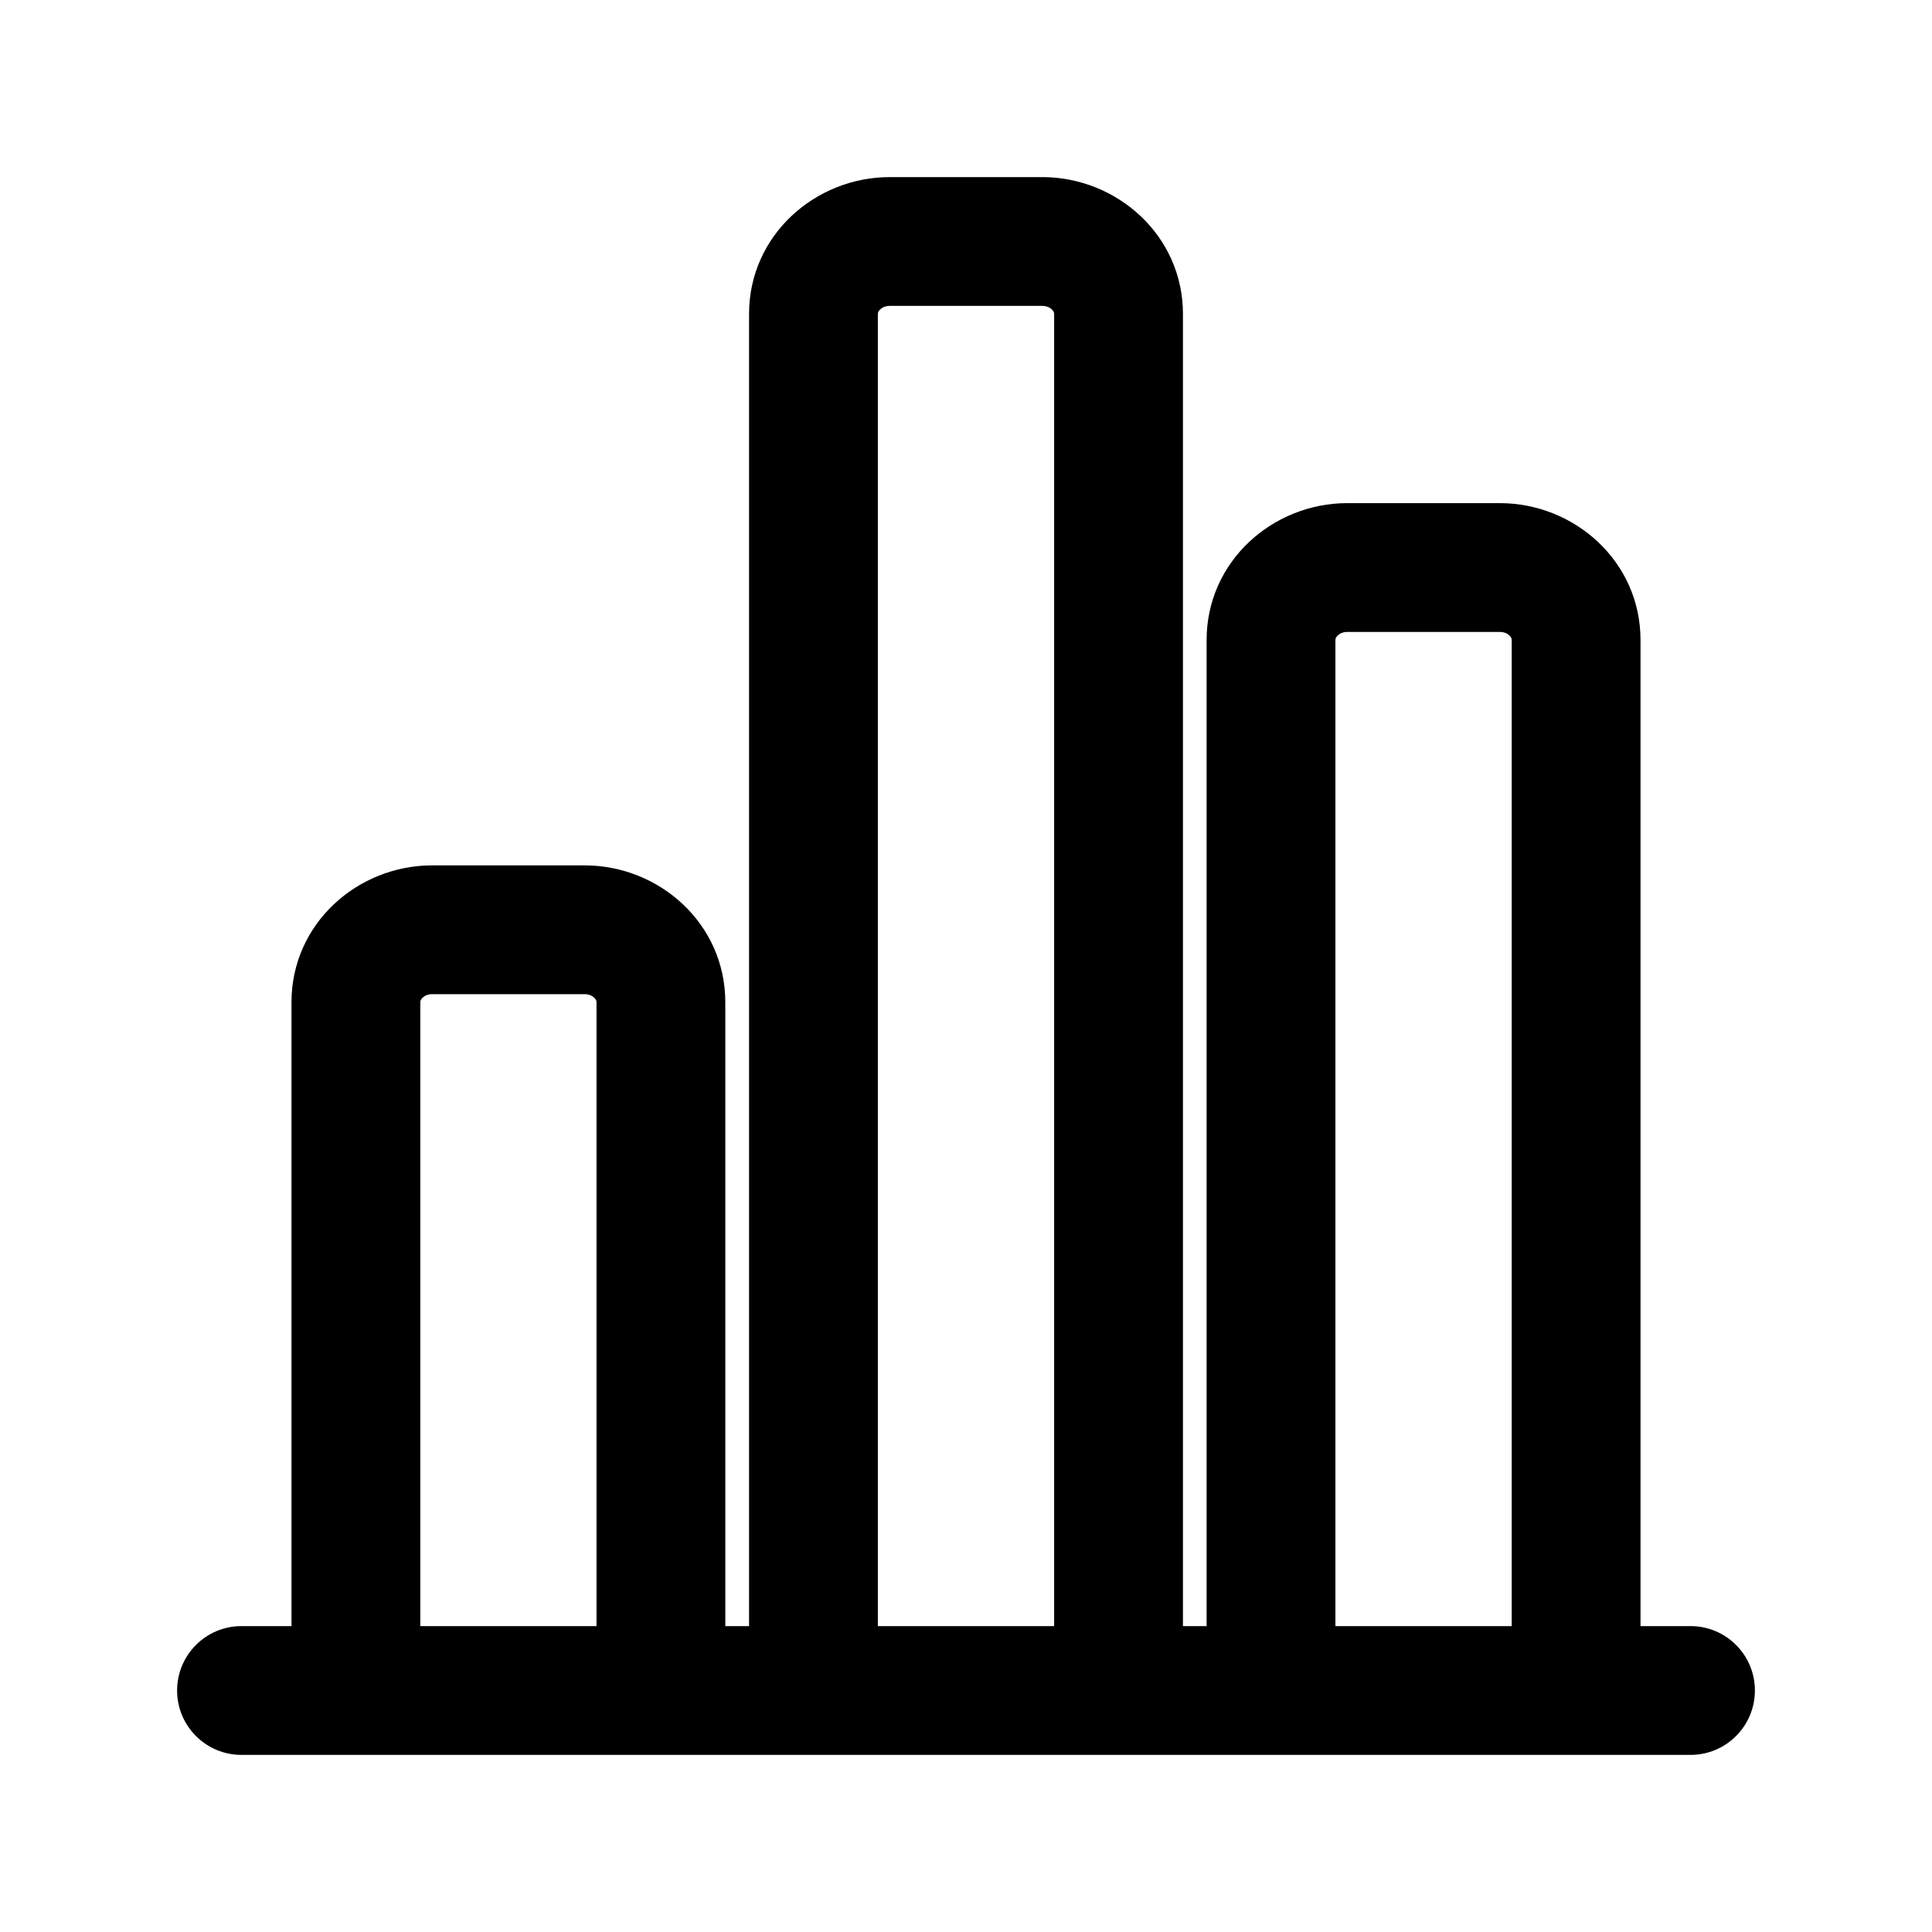
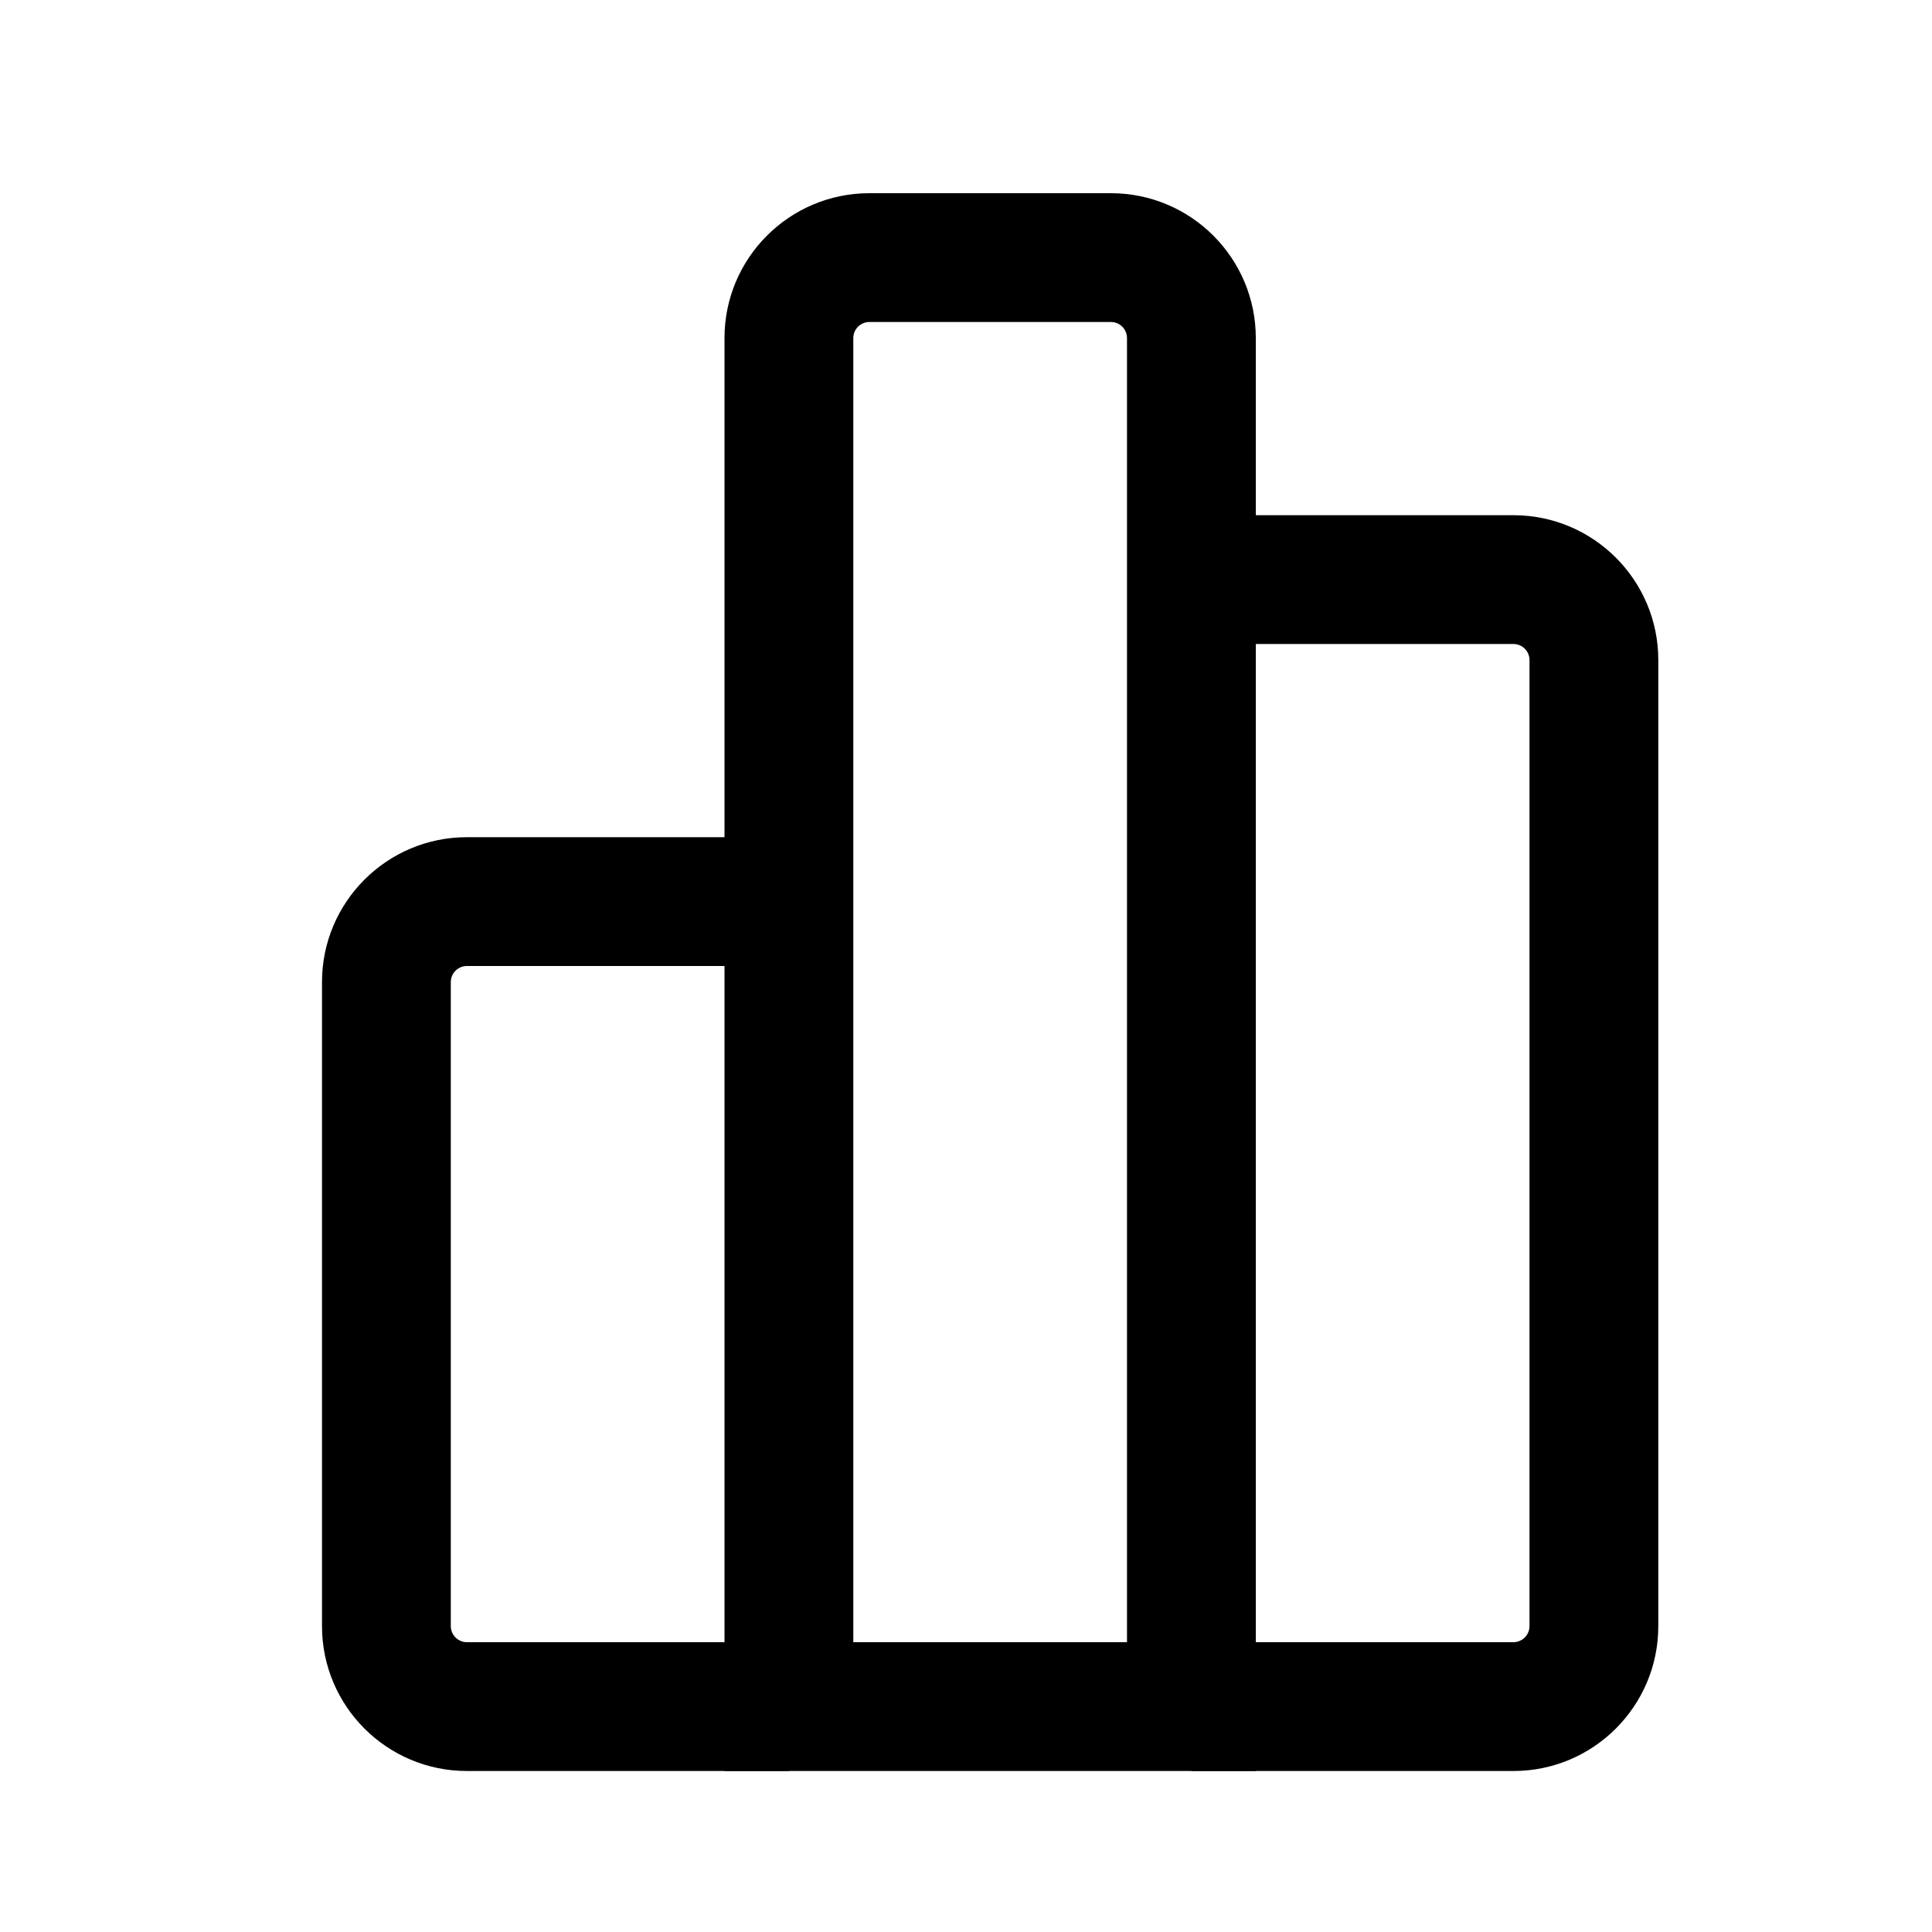
<svg xmlns="http://www.w3.org/2000/svg" width="24" height="24" viewBox="0 0 24 24" fill="none" data-karrot-ui-icon="true">
-   <path fill-rule="evenodd" clip-rule="evenodd" d="M9.305 3.9C9.305 2.923 10.127 2.2 11.053 2.2H12.947C13.873 2.2 14.695 2.923 14.695 3.9V20.2H14.989V7.95C14.989 6.973 15.811 6.25 16.737 6.25H18.631C19.557 6.25 20.379 6.973 20.379 7.95V20.2H21C21.442 20.2 21.8 20.558 21.8 21C21.8 21.442 21.442 21.8 21 21.8H3C2.558 21.8 2.2 21.442 2.2 21C2.2 20.558 2.558 20.2 3 20.2H3.621V12.45C3.621 11.473 4.442 10.75 5.368 10.75H7.263C8.189 10.75 9.01 11.473 9.01 12.45V20.2H9.305V3.9ZM10.905 20.2H13.095V3.9C13.095 3.886 13.09 3.866 13.066 3.844C13.042 3.82 13.001 3.8 12.947 3.8H11.053C10.999 3.8 10.958 3.82 10.934 3.844C10.91 3.866 10.905 3.886 10.905 3.9V20.2ZM7.41 20.2V12.45C7.41 12.436 7.406 12.416 7.382 12.394C7.357 12.37 7.317 12.35 7.263 12.35H5.368C5.314 12.35 5.274 12.37 5.249 12.394C5.226 12.416 5.221 12.436 5.221 12.45V20.2H7.41ZM16.589 20.2H18.779V7.95C18.779 7.936 18.774 7.916 18.75 7.894C18.726 7.87 18.686 7.85 18.631 7.85H16.737C16.683 7.85 16.642 7.87 16.618 7.894C16.594 7.916 16.589 7.936 16.589 7.95V20.2Z" fill="currentColor" />
+   <path fill-rule="evenodd" clip-rule="evenodd" d="M9 4.2C9 3.206 9.806 2.4 10.8 2.4H13.8C14.794 2.4 15.6 3.206 15.6 4.2V22H9V4.2ZM10.8 4C10.69 4 10.6 4.089 10.6 4.2V20.4H14V4.2C14 4.089 13.911 4 13.8 4H10.8Z" fill="currentColor" />
+   <path fill-rule="evenodd" clip-rule="evenodd" d="M4 12.2C4 11.206 4.806 10.4 5.8 10.4H9.8V12H5.8C5.69 12 5.6 12.089 5.6 12.2V20.2C5.6 20.31 5.69 20.4 5.8 20.4H9.8V22H5.8C4.806 22 4 21.194 4 20.2V12.2Z" fill="currentColor" />
+   <path fill-rule="evenodd" clip-rule="evenodd" d="M18.8 8H14.8V6.4H18.8C19.794 6.4 20.6 7.206 20.6 8.2V20.2C20.6 21.194 19.794 22 18.8 22H14.8V20.4H18.8C18.91 20.4 19 20.31 19 20.2V8.2C19 8.089 18.91 8 18.8 8Z" fill="currentColor" />
</svg>
